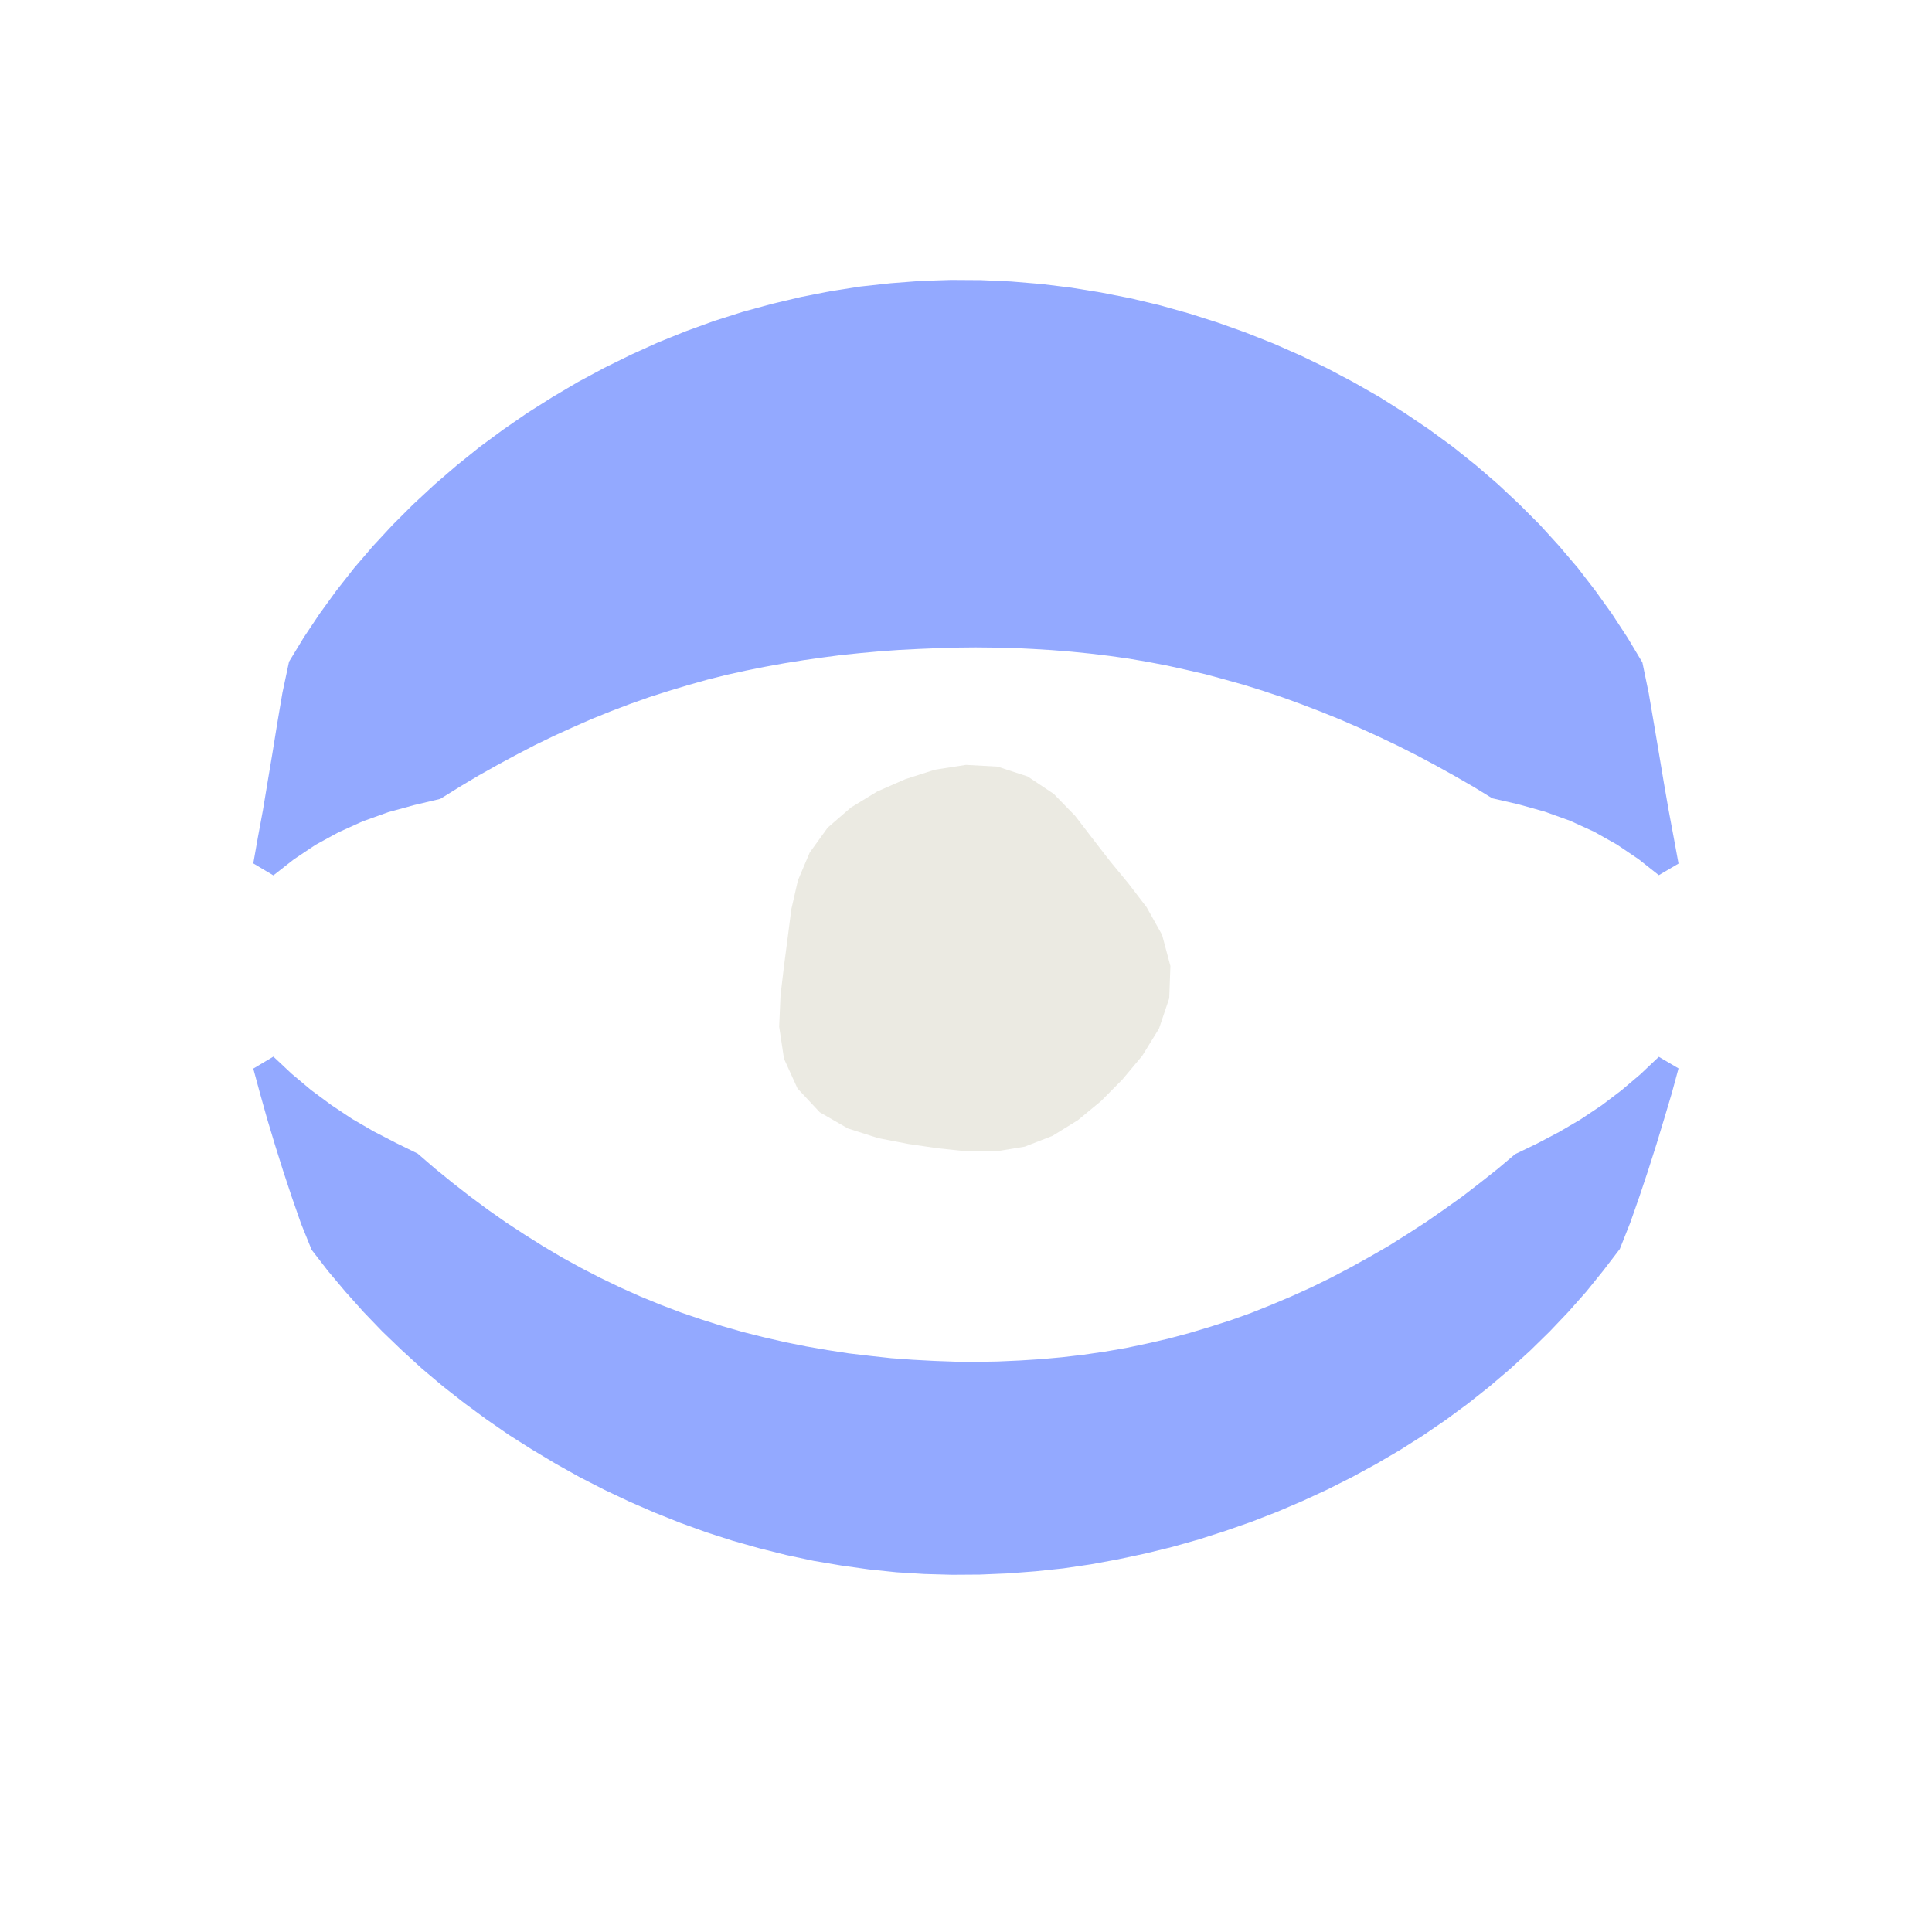
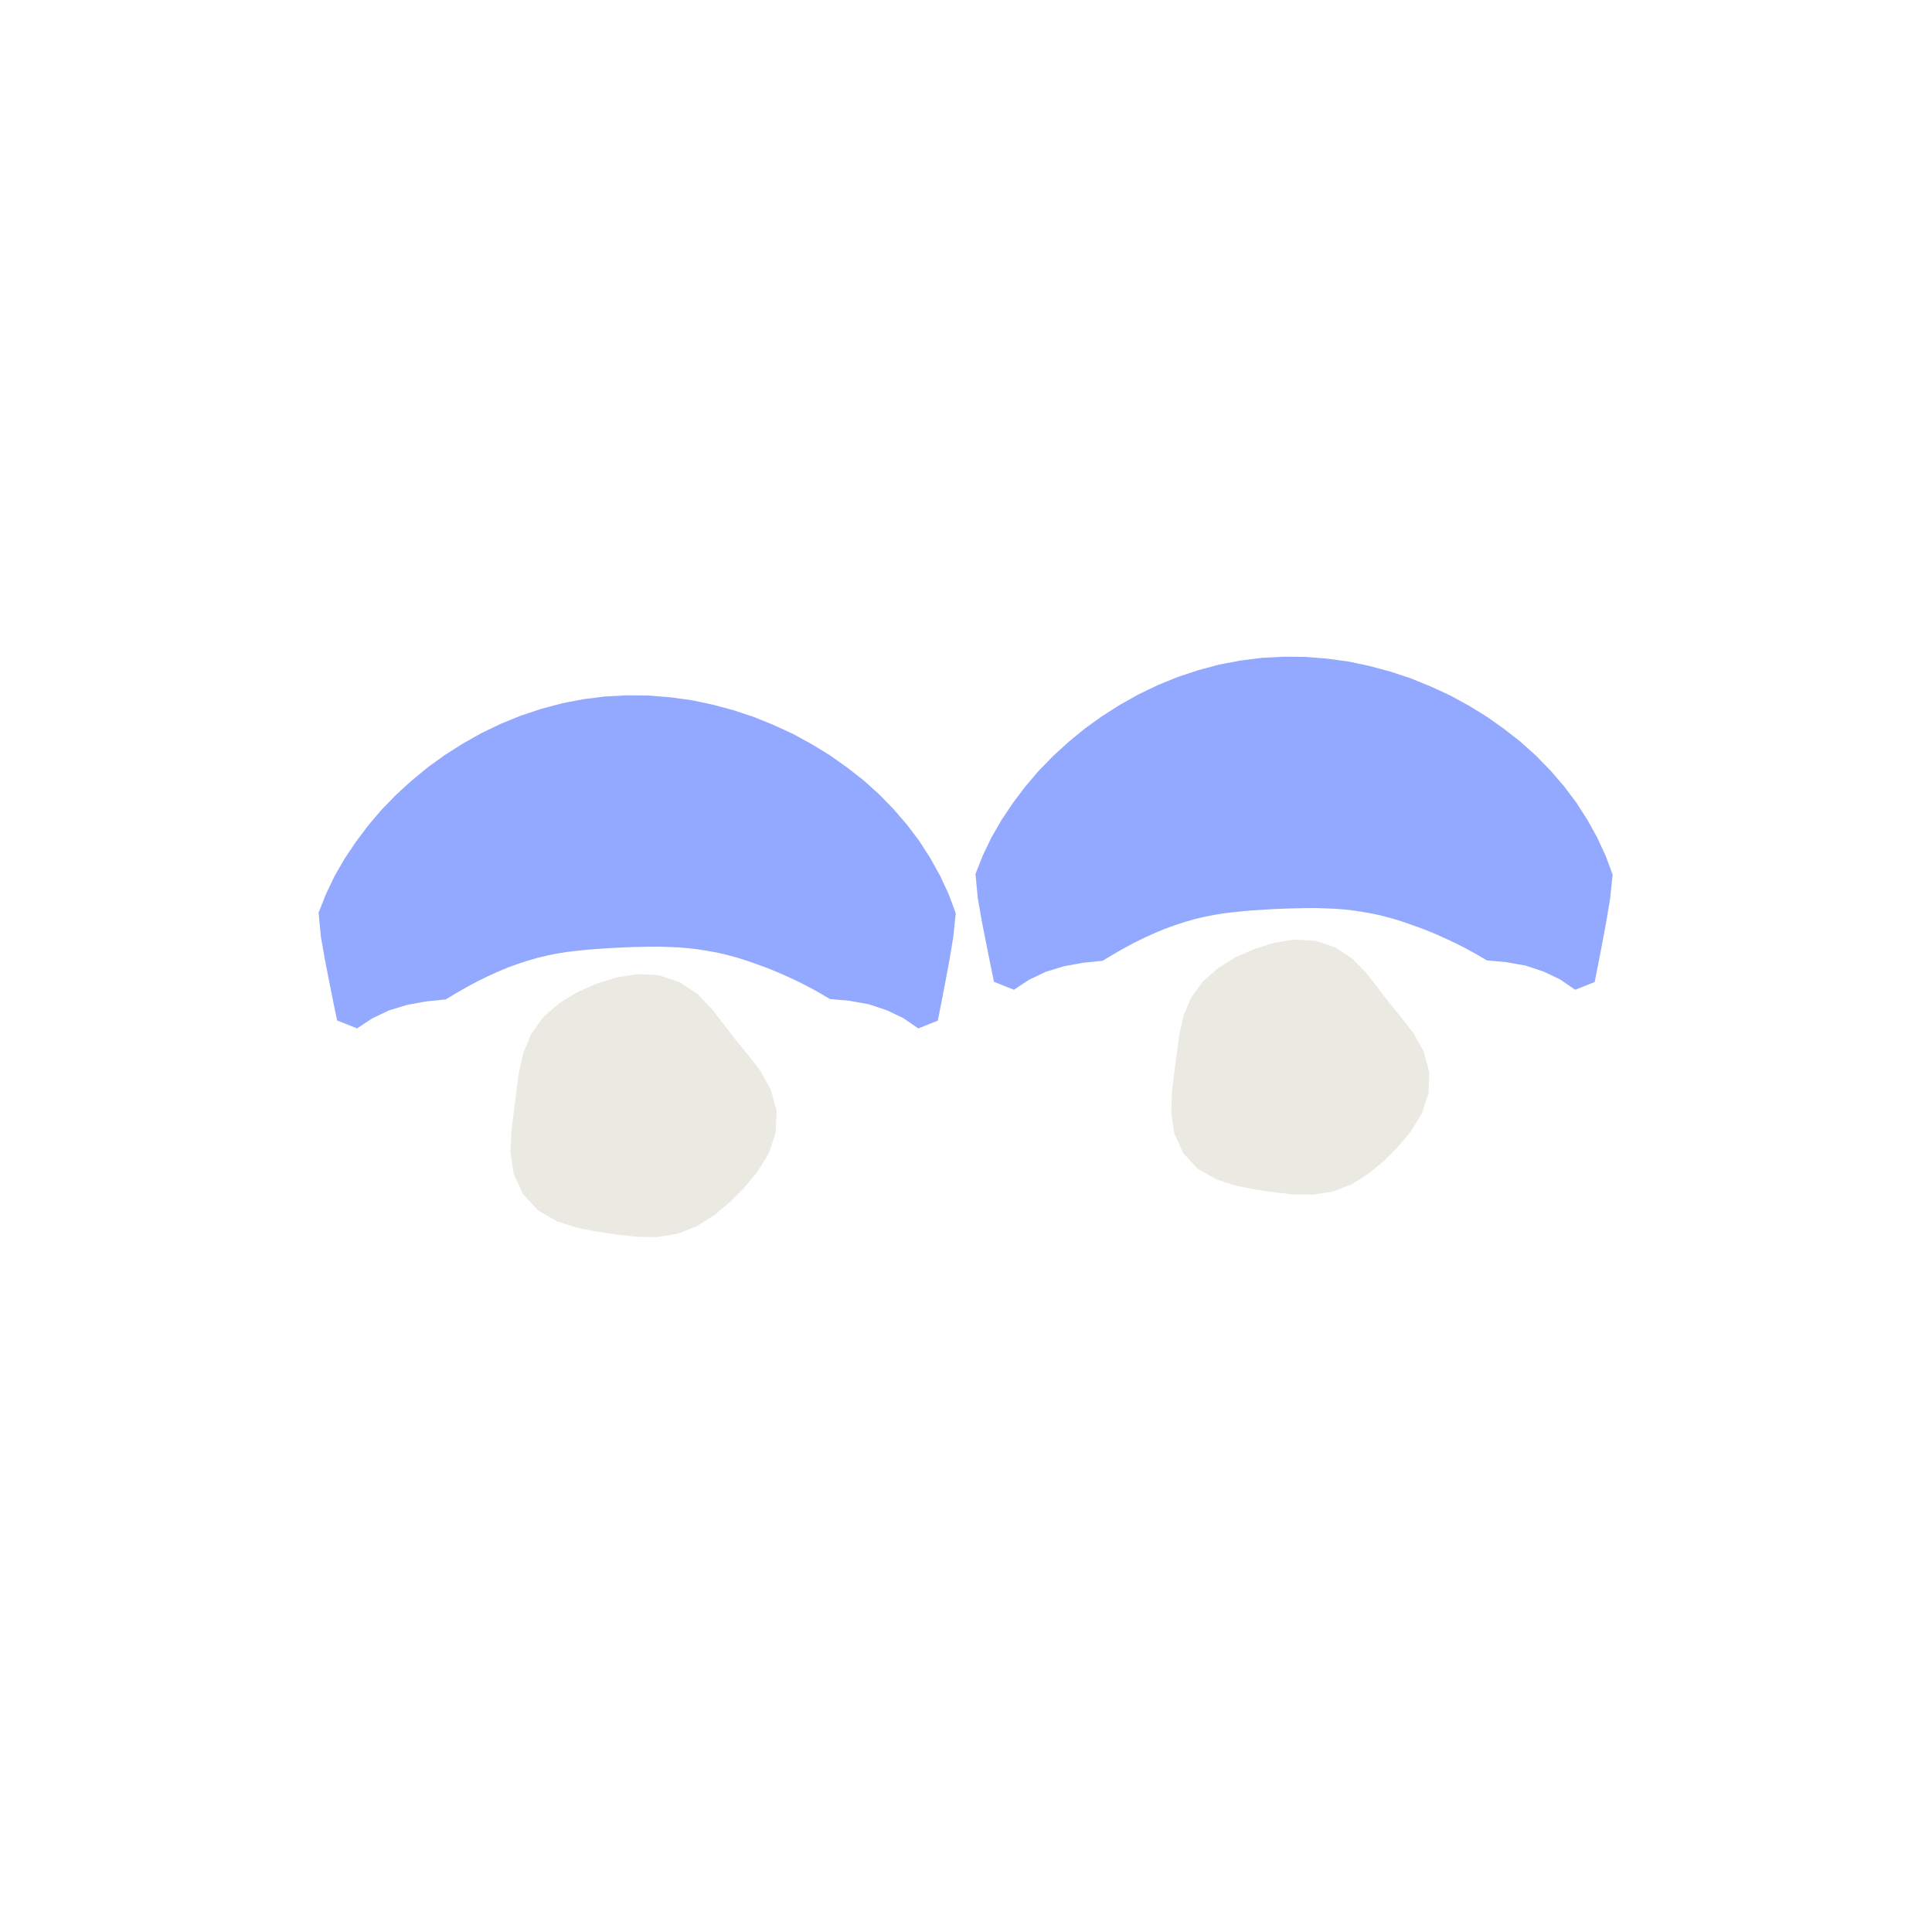
<svg xmlns="http://www.w3.org/2000/svg" viewBox="0 0 100 100" width="100" height="100" role="img" aria-label="OfflineMask">
-   <g transform="translate(0.00 0.00)">
+   <g transform="translate(0.00 5.50)">
    <g transform="translate(0.00 0.00) scale(1)">
-       <path d="M14.15 45.31 L15.21 44.48 L16.33 43.73 L17.52 43.08 L18.78 42.51 L20.09 42.04 L21.44 41.67 L22.79 41.35 L23.77 40.74 L24.74 40.16 L25.72 39.61 L26.70 39.08 L27.68 38.57 L28.67 38.09 L29.66 37.64 L30.64 37.21 L31.63 36.81 L32.63 36.43 L33.62 36.08 L34.62 35.76 L35.62 35.46 L36.61 35.18 L37.61 34.93 L38.61 34.71 L39.61 34.51 L40.60 34.33 L41.60 34.17 L42.59 34.03 L43.58 33.90 L44.57 33.80 L45.56 33.71 L46.55 33.64 L47.54 33.59 L48.52 33.55 L49.51 33.52 L50.49 33.51 L51.48 33.52 L52.47 33.54 L53.46 33.59 L54.45 33.65 L55.44 33.73 L56.43 33.83 L57.43 33.95 L58.42 34.09 L59.41 34.26 L60.41 34.45 L61.40 34.67 L62.40 34.90 L63.39 35.17 L64.39 35.45 L65.38 35.76 L66.37 36.09 L67.36 36.45 L68.35 36.83 L69.34 37.23 L70.33 37.66 L71.32 38.11 L72.31 38.58 L73.30 39.08 L74.28 39.60 L75.27 40.15 L76.26 40.72 L77.24 41.32 L78.59 41.63 L79.95 42.01 L81.26 42.48 L82.51 43.05 L83.70 43.72 L84.81 44.47 L85.86 45.30 L86.88 44.70 L86.63 43.34 L86.37 41.95 L86.12 40.51 L85.87 39.01 L85.61 37.47 L85.34 35.89 L85.01 34.29 L84.25 33.02 L83.44 31.78 L82.58 30.58 L81.67 29.40 L80.70 28.26 L79.69 27.15 L78.63 26.09 L77.53 25.06 L76.38 24.07 L75.19 23.12 L73.96 22.22 L72.70 21.37 L71.40 20.55 L70.07 19.79 L68.71 19.07 L67.32 18.40 L65.91 17.78 L64.47 17.21 L63.01 16.69 L61.53 16.22 L60.03 15.80 L58.52 15.44 L56.99 15.14 L55.45 14.89 L53.90 14.70 L52.34 14.57 L50.78 14.50 L49.22 14.49 L47.66 14.54 L46.10 14.66 L44.54 14.83 L43.00 15.07 L41.47 15.37 L39.95 15.73 L38.45 16.14 L36.97 16.61 L35.51 17.14 L34.07 17.72 L32.66 18.36 L31.28 19.04 L29.92 19.77 L28.60 20.55 L27.30 21.37 L26.04 22.24 L24.82 23.14 L23.64 24.09 L22.49 25.08 L21.38 26.11 L20.32 27.17 L19.30 28.27 L18.33 29.40 L17.41 30.57 L16.54 31.77 L15.72 33.00 L14.96 34.25 L14.62 35.85 L14.35 37.44 L14.10 38.99 L13.85 40.48 L13.61 41.93 L13.35 43.33 L13.11 44.69 Z M13.11 55.31 L13.46 56.60 L13.83 57.92 L14.23 59.25 L14.65 60.59 L15.10 61.95 L15.58 63.33 L16.13 64.69 L16.98 65.79 L17.88 66.86 L18.81 67.90 L19.79 68.92 L20.80 69.89 L21.84 70.84 L22.92 71.75 L24.03 72.62 L25.17 73.46 L26.34 74.27 L27.54 75.03 L28.76 75.76 L30.01 76.46 L31.28 77.11 L32.57 77.72 L33.88 78.29 L35.21 78.82 L36.56 79.31 L37.93 79.75 L39.31 80.14 L40.71 80.49 L42.12 80.79 L43.54 81.03 L44.96 81.23 L46.40 81.38 L47.84 81.47 L49.28 81.51 L50.72 81.50 L52.16 81.44 L53.60 81.33 L55.03 81.18 L56.46 80.97 L57.87 80.71 L59.28 80.41 L60.67 80.07 L62.05 79.68 L63.42 79.24 L64.77 78.77 L66.11 78.25 L67.42 77.69 L68.72 77.09 L69.99 76.45 L71.24 75.77 L72.47 75.05 L73.67 74.29 L74.84 73.49 L75.98 72.65 L77.09 71.77 L78.17 70.85 L79.21 69.90 L80.21 68.92 L81.18 67.90 L82.11 66.85 L82.99 65.76 L83.84 64.65 L84.38 63.29 L84.86 61.92 L85.31 60.57 L85.74 59.22 L86.14 57.90 L86.53 56.59 L86.88 55.30 L85.86 54.70 L84.91 55.60 L83.92 56.44 L82.89 57.22 L81.81 57.94 L80.70 58.59 L79.56 59.19 L78.42 59.74 L77.52 60.50 L76.61 61.22 L75.69 61.93 L74.75 62.60 L73.80 63.26 L72.84 63.88 L71.87 64.49 L70.88 65.06 L69.89 65.61 L68.88 66.14 L67.86 66.64 L66.84 67.10 L65.80 67.54 L64.75 67.96 L63.69 68.34 L62.62 68.68 L61.55 69.00 L60.47 69.29 L59.38 69.54 L58.29 69.77 L57.19 69.96 L56.09 70.12 L54.98 70.25 L53.88 70.35 L52.77 70.42 L51.66 70.47 L50.55 70.49 L49.45 70.48 L48.34 70.44 L47.23 70.38 L46.13 70.30 L45.03 70.18 L43.93 70.05 L42.83 69.88 L41.73 69.69 L40.64 69.47 L39.55 69.22 L38.47 68.95 L37.39 68.64 L36.32 68.30 L35.26 67.94 L34.21 67.54 L33.16 67.11 L32.13 66.65 L31.11 66.16 L30.10 65.64 L29.10 65.09 L28.12 64.51 L27.15 63.90 L26.19 63.27 L25.25 62.61 L24.32 61.92 L23.41 61.21 L22.50 60.47 L21.62 59.71 L20.48 59.15 L19.34 58.56 L18.22 57.91 L17.14 57.19 L16.10 56.42 L15.10 55.58 L14.15 54.69 Z" fill="#93a9ff" />
-       <path d="M60.58 50.00 L60.52 51.67 L59.99 53.24 L59.12 54.65 L58.09 55.88 L56.99 56.99 L55.79 57.98 L54.48 58.79 L53.04 59.35 L51.52 59.60 L50.00 59.59 L48.51 59.43 L47.01 59.21 L45.46 58.91 L43.89 58.41 L42.43 57.57 L41.28 56.34 L40.58 54.80 L40.33 53.14 L40.40 51.52 L40.58 50.00 L40.77 48.54 L40.96 47.06 L41.30 45.57 L41.91 44.13 L42.84 42.84 L44.04 41.80 L45.40 40.97 L46.86 40.33 L48.39 39.84 L50.00 39.59 L51.63 39.68 L53.19 40.19 L54.54 41.09 L55.65 42.23 L56.57 43.43 L57.46 44.58 L58.40 45.72 L59.35 46.96 L60.15 48.39 Z" fill="#ebeae2" />
+       <path d="M18.48 47.73 L19.27 47.21 L20.13 46.80 L21.08 46.51 L22.08 46.33 L23.07 46.23 L23.62 45.90 L24.16 45.59 L24.70 45.30 L25.23 45.04 L25.76 44.80 L26.28 44.58 L26.81 44.39 L27.33 44.22 L27.85 44.07 L28.36 43.95 L28.87 43.85 L29.38 43.77 L29.88 43.71 L30.37 43.66 L30.86 43.62 L31.34 43.59 L31.82 43.56 L32.29 43.54 L32.76 43.52 L33.24 43.51 L33.71 43.50 L34.19 43.50 L34.67 43.52 L35.16 43.54 L35.65 43.58 L36.14 43.64 L36.64 43.72 L37.14 43.81 L37.65 43.93 L38.16 44.07 L38.67 44.23 L39.18 44.41 L39.70 44.60 L40.22 44.81 L40.76 45.05 L41.30 45.30 L41.85 45.58 L42.40 45.88 L42.96 46.21 L43.96 46.30 L44.97 46.48 L45.90 46.79 L46.76 47.20 L47.53 47.73 L48.54 47.33 L48.73 46.37 L48.93 45.33 L49.14 44.21 L49.34 43.01 L49.47 41.77 L49.11 40.80 L48.67 39.85 L48.16 38.93 L47.59 38.04 L46.95 37.19 L46.25 36.38 L45.50 35.61 L44.70 34.89 L43.84 34.22 L42.95 33.59 L42.02 33.02 L41.05 32.49 L40.05 32.03 L39.02 31.61 L37.96 31.26 L36.88 30.97 L35.79 30.74 L34.68 30.59 L33.56 30.50 L32.44 30.49 L31.32 30.55 L30.20 30.69 L29.10 30.90 L28.02 31.19 L26.96 31.54 L25.93 31.96 L24.93 32.44 L23.97 32.98 L23.04 33.57 L22.15 34.21 L21.31 34.90 L20.51 35.63 L19.76 36.40 L19.07 37.21 L18.43 38.06 L17.84 38.94 L17.32 39.84 L16.87 40.78 L16.49 41.74 L16.61 42.99 L16.82 44.19 L17.04 45.31 L17.25 46.36 L17.45 47.32 Z M52.48 45.73 L53.27 45.21 L54.13 44.80 L55.08 44.51 L56.08 44.33 L57.07 44.23 L57.62 43.90 L58.16 43.59 L58.70 43.30 L59.23 43.04 L59.76 42.80 L60.28 42.58 L60.81 42.39 L61.33 42.22 L61.85 42.07 L62.36 41.95 L62.87 41.85 L63.38 41.77 L63.88 41.71 L64.37 41.66 L64.86 41.62 L65.34 41.59 L65.82 41.56 L66.29 41.54 L66.76 41.52 L67.24 41.51 L67.71 41.50 L68.19 41.50 L68.67 41.52 L69.16 41.54 L69.65 41.58 L70.14 41.64 L70.64 41.72 L71.14 41.81 L71.65 41.93 L72.16 42.07 L72.67 42.23 L73.18 42.41 L73.70 42.60 L74.22 42.81 L74.76 43.05 L75.30 43.30 L75.85 43.58 L76.40 43.88 L76.96 44.21 L77.96 44.30 L78.97 44.48 L79.90 44.79 L80.76 45.20 L81.53 45.73 L82.54 45.33 L82.73 44.37 L82.93 43.33 L83.14 42.21 L83.34 41.01 L83.47 39.77 L83.11 38.80 L82.67 37.85 L82.16 36.93 L81.59 36.04 L80.95 35.19 L80.25 34.38 L79.50 33.61 L78.70 32.89 L77.84 32.22 L76.95 31.59 L76.02 31.02 L75.05 30.49 L74.05 30.03 L73.02 29.61 L71.96 29.26 L70.88 28.97 L69.79 28.74 L68.68 28.59 L67.56 28.50 L66.44 28.49 L65.32 28.55 L64.20 28.69 L63.10 28.90 L62.02 29.19 L60.96 29.54 L59.93 29.96 L58.93 30.44 L57.97 30.98 L57.04 31.57 L56.15 32.21 L55.31 32.90 L54.51 33.63 L53.76 34.40 L53.07 35.21 L52.43 36.06 L51.84 36.94 L51.32 37.84 L50.87 38.78 L50.49 39.74 L50.61 40.99 L50.82 42.19 L51.04 43.31 L51.25 44.36 L51.45 45.32 Z" fill="#93a9ff" />
+       <path d="M40.20 52.00 L40.15 53.13 L39.79 54.21 L39.20 55.16 L38.50 56.00 L37.75 56.75 L36.94 57.42 L36.05 57.98 L35.07 58.36 L34.03 58.53 L33.00 58.52 L31.98 58.41 L30.96 58.26 L29.91 58.06 L28.84 57.72 L27.85 57.15 L27.07 56.31 L26.59 55.26 L26.42 54.14 L26.47 53.03 L26.60 52.00 L26.72 51.01 L26.86 50.00 L27.09 48.99 L27.50 48.01 L28.13 47.13 L28.95 46.42 L29.87 45.86 L30.86 45.42 L31.91 45.09 L33.00 44.92 L34.11 44.98 L35.17 45.33 L36.09 45.94 L36.84 46.72 L37.47 47.53 L38.07 48.31 L38.71 49.09 L39.36 49.93 L39.90 50.91 Z" fill="#ebeae2" />
+       <path d="M73.98 50.00 L73.94 51.10 L73.59 52.14 L73.02 53.07 L72.34 53.88 L71.61 54.61 L70.82 55.26 L69.96 55.80 L69.00 56.17 L68.00 56.33 L67.00 56.33 L66.01 56.22 L65.02 56.08 L64.00 55.88 L62.97 55.55 L62.00 55.00 L61.24 54.18 L60.78 53.17 L60.62 52.07 L60.66 51.00 L60.78 50.00 L60.91 49.03 L61.04 48.06 L61.26 47.08 L61.66 46.12 L62.28 45.28 L63.07 44.59 L63.96 44.04 L64.93 43.62 L65.94 43.30 L67.00 43.13 L68.08 43.19 L69.10 43.53 L70.00 44.12 L70.73 44.87 L71.34 45.66 L71.92 46.42 L72.54 47.18 L73.17 47.99 L73.70 48.94 Z" fill="#ebeae2" />
    </g>
  </g>
</svg>
